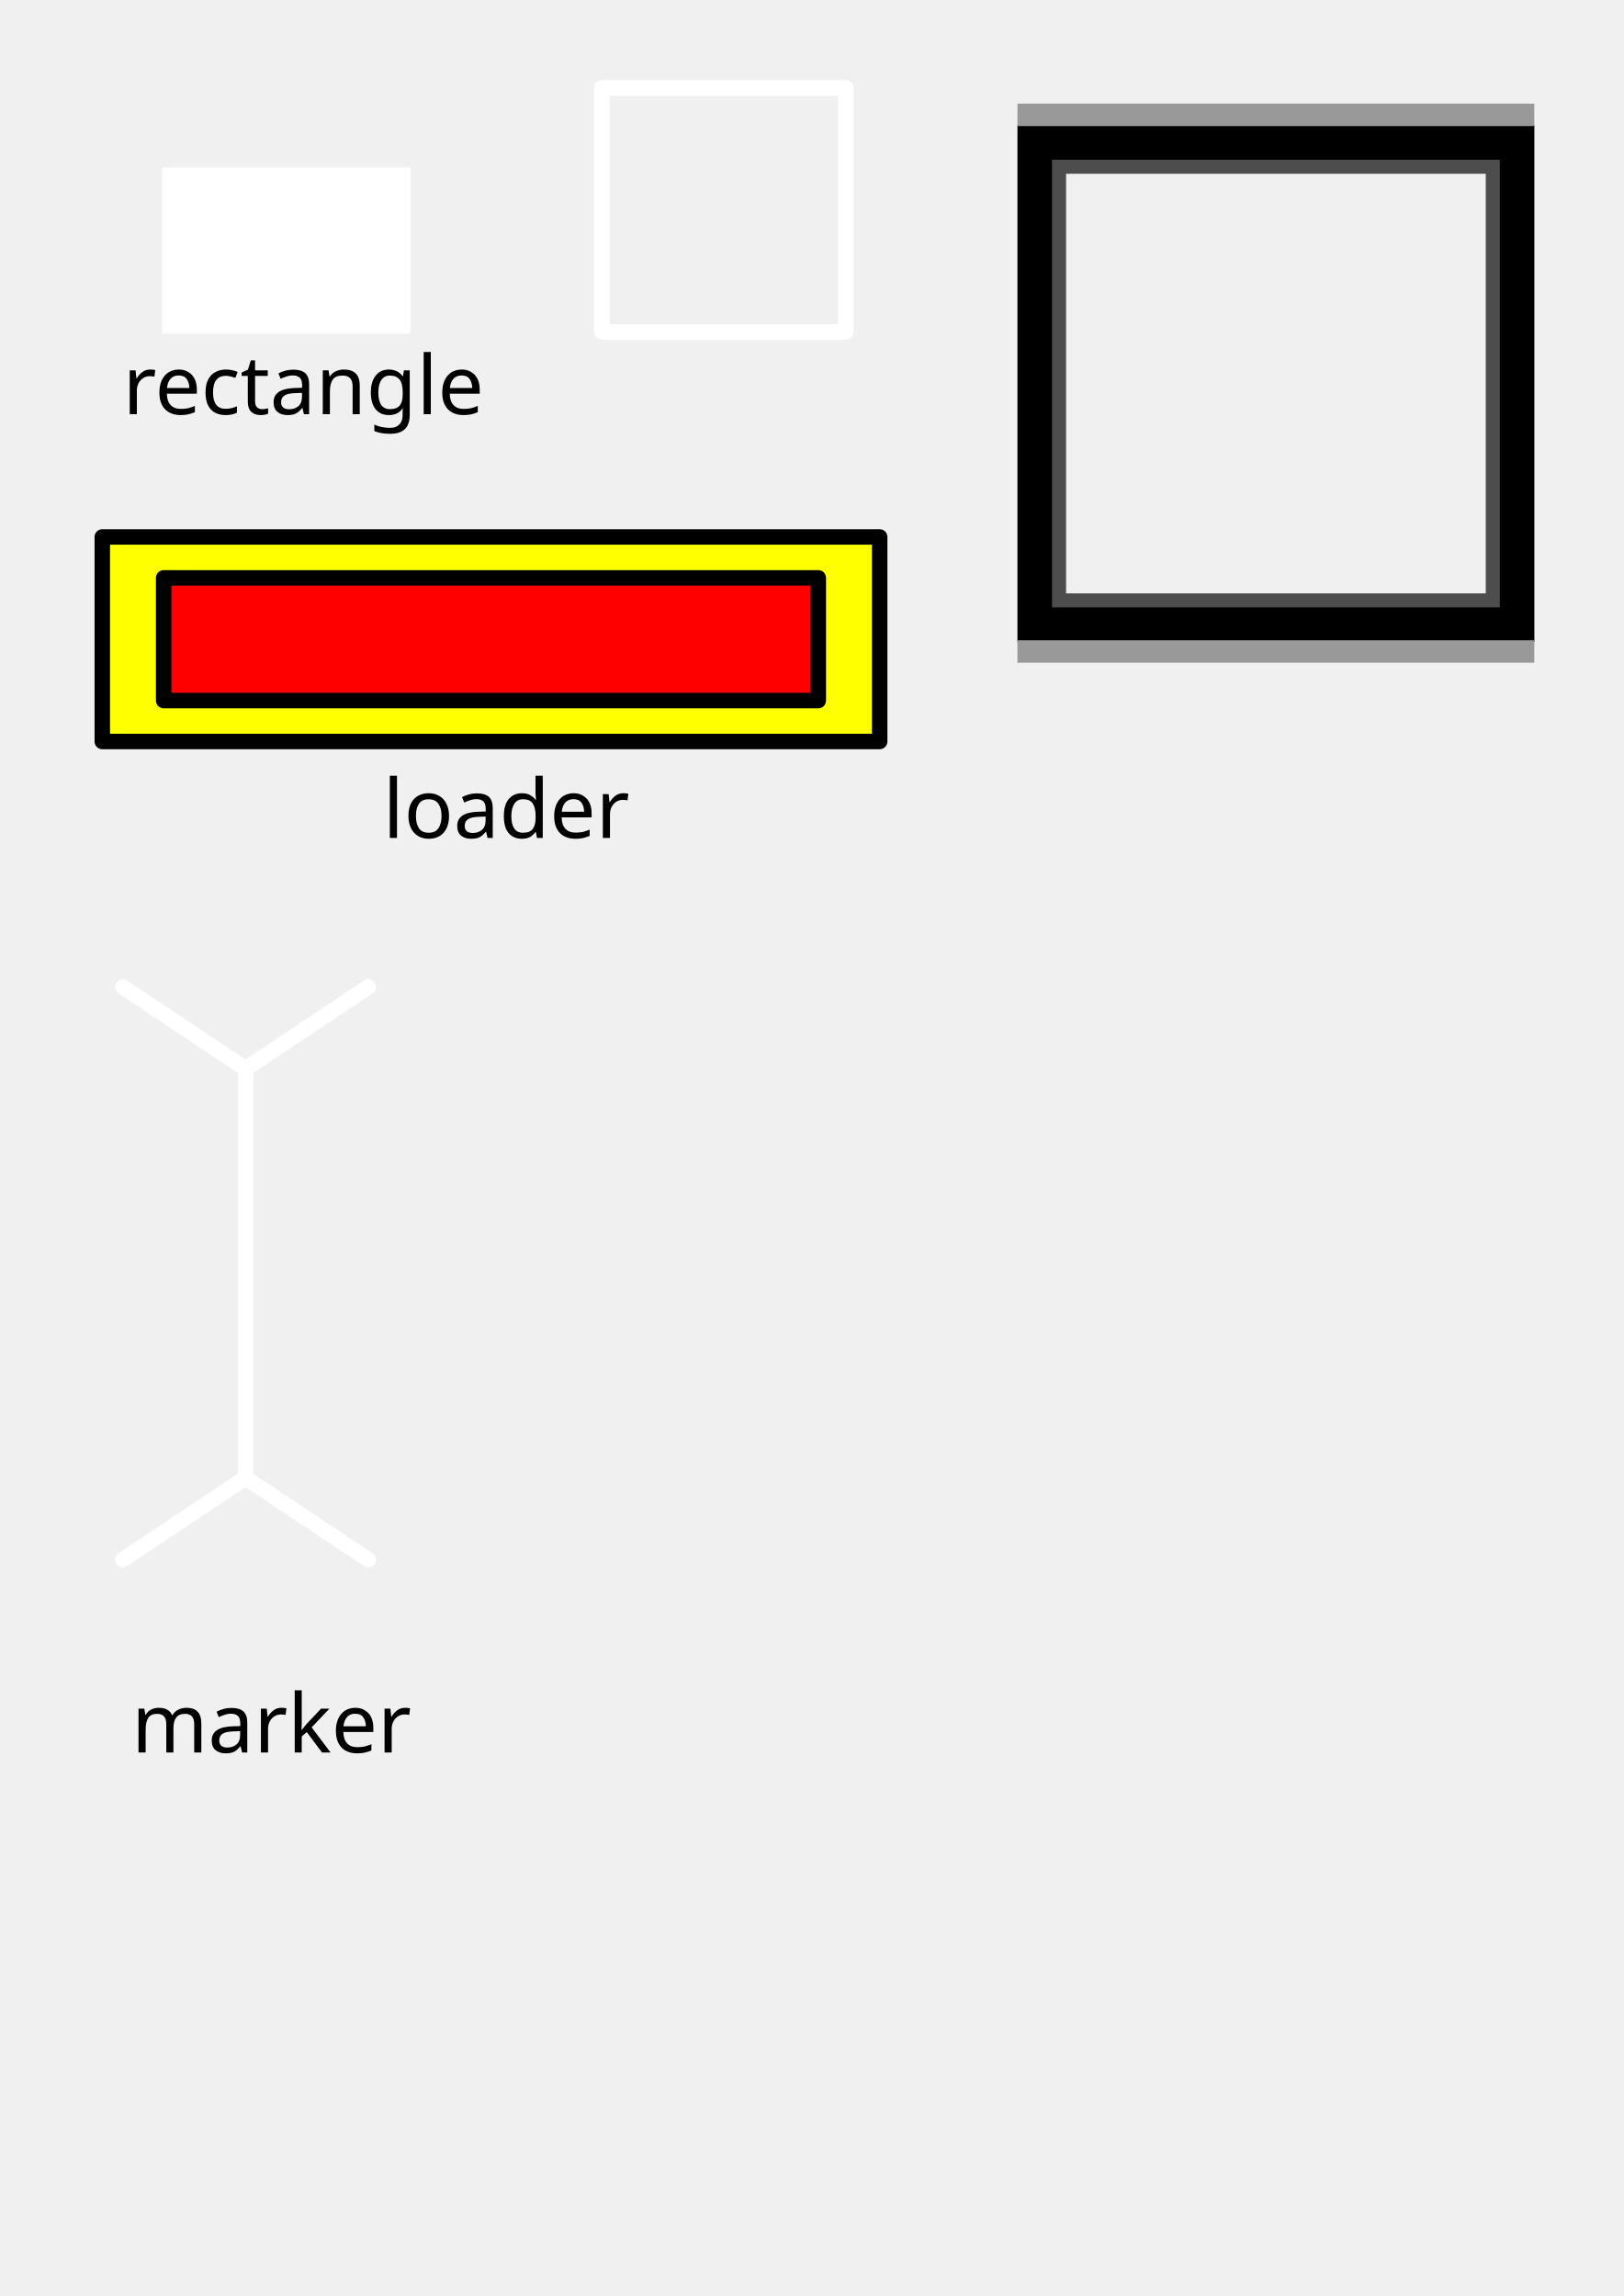
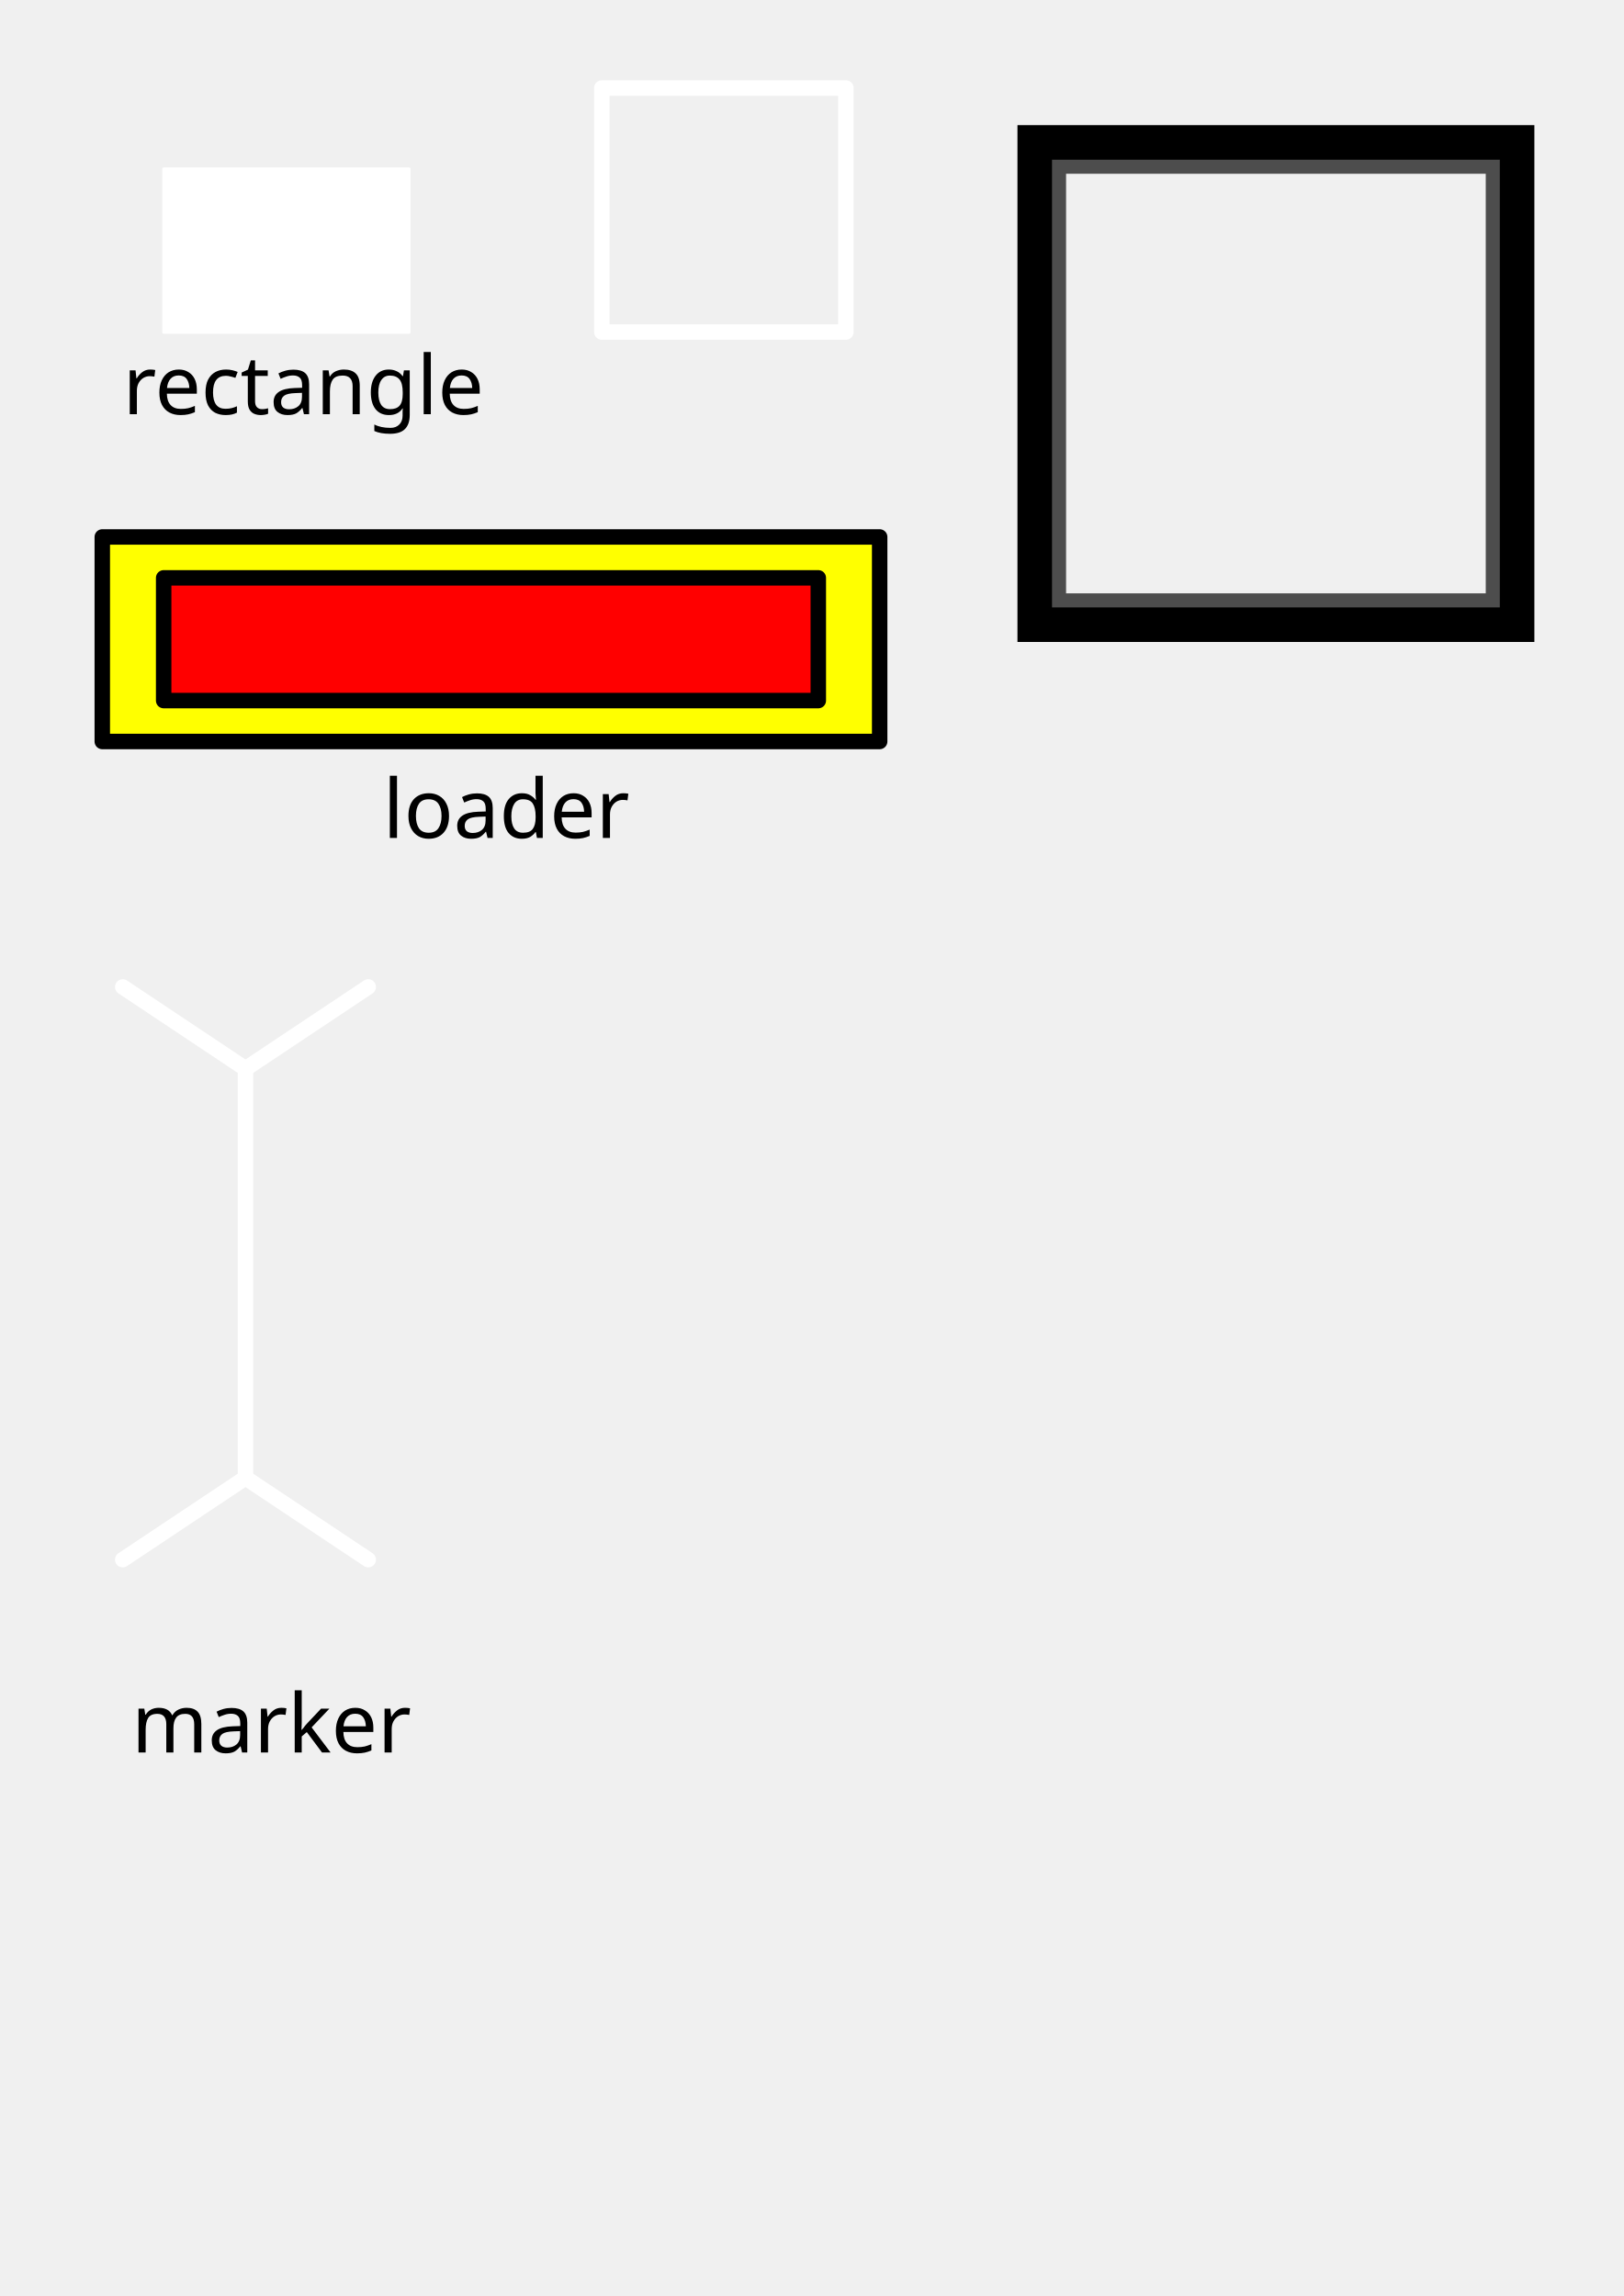
<svg xmlns="http://www.w3.org/2000/svg" width="210mm" height="297mm" viewBox="0 0 210 297" version="1.1" id="svg8">
  <defs id="defs2" />
  <g id="layer1">
    <rect style="opacity:1;fill:#ffffff;fill-opacity:1;stroke:#ffffff;stroke-width:0.355;stroke-linecap:square;stroke-linejoin:round;stroke-miterlimit:10;stroke-dasharray:none;stroke-dashoffset:39.998;stroke-opacity:1" id="rect4483" width="31.75" height="21.167" x="21.167" y="21.833" />
    <rect style="opacity:1;fill:none;fill-opacity:1;stroke:#ffffff;stroke-width:2;stroke-linecap:square;stroke-linejoin:round;stroke-miterlimit:10;stroke-dasharray:none;stroke-dashoffset:39.998;stroke-opacity:1" id="rect4483-3" width="31.567" height="31.567" x="77.837" y="11.383" />
    <text xml:space="preserve" style="font-style:normal;font-weight:normal;font-size:10.583px;line-height:6.615px;font-family:sans-serif;letter-spacing:0px;word-spacing:0px;fill:#000000;fill-opacity:1;stroke:none;stroke-width:0.265" x="15.875" y="53.583" id="text4502">
      <tspan id="tspan4500" x="15.875" y="53.583" style="stroke-width:0.265">rectangle</tspan>
    </text>
    <g id="g4551">
      <rect y="69.458" x="13.229" height="26.458" width="100.542" id="rect4508-6" style="opacity:1;fill:#ffff00;fill-opacity:1;stroke:#000000;stroke-width:2;stroke-linecap:square;stroke-linejoin:round;stroke-miterlimit:10;stroke-dasharray:none;stroke-dashoffset:39.998;stroke-opacity:1" />
      <rect y="74.75" x="21.167" height="15.875" width="84.667" id="rect4508" style="opacity:1;fill:#ff0000;fill-opacity:1;stroke:#000000;stroke-width:2;stroke-linecap:square;stroke-linejoin:round;stroke-miterlimit:10;stroke-dasharray:none;stroke-dashoffset:39.998;stroke-opacity:1" />
    </g>
    <text xml:space="preserve" style="font-style:normal;font-weight:normal;font-size:10.583px;line-height:6.615px;font-family:sans-serif;letter-spacing:0px;word-spacing:0px;fill:#000000;fill-opacity:1;stroke:none;stroke-width:0.265" x="49.515" y="108.39" id="text4506-7">
      <tspan id="tspan4504-5" x="49.515" y="108.39" style="stroke-width:0.265">loader</tspan>
    </text>
    <g id="g4604" transform="translate(5.291667,15.875)" style="stroke:#ffffff;stroke-opacity:1;stroke-width:2;stroke-miterlimit:4;stroke-dasharray:none;stroke-linecap:round">
      <g id="g4572" style="stroke:#ffffff;stroke-opacity:1;stroke-width:2;stroke-miterlimit:4;stroke-dasharray:none;stroke-linecap:round">
        <path style="fill:none;stroke:#ffffff;stroke-width:2;stroke-linecap:round;stroke-linejoin:miter;stroke-opacity:1;stroke-miterlimit:4;stroke-dasharray:none" d="m 10.583,111.792 c 15.875,10.583 15.875,10.583 15.875,10.583" id="path4553" />
        <path style="fill:none;stroke:#ffffff;stroke-width:2;stroke-linecap:round;stroke-linejoin:miter;stroke-opacity:1;stroke-miterlimit:4;stroke-dasharray:none" d="m 42.333,111.792 c -15.875,10.583 -15.875,10.583 -15.875,10.583" id="path4553-3" />
      </g>
      <g id="g4572-5" transform="matrix(1,0,0,-1,3.3333333e-7,297.6667)" style="stroke:#ffffff;stroke-opacity:1;stroke-width:2;stroke-miterlimit:4;stroke-dasharray:none;stroke-linecap:round">
        <path style="fill:none;stroke:#ffffff;stroke-width:2;stroke-linecap:round;stroke-linejoin:miter;stroke-opacity:1;stroke-miterlimit:4;stroke-dasharray:none" d="m 10.583,111.792 c 15.875,10.583 15.875,10.583 15.875,10.583" id="path4553-6" />
        <path style="fill:none;stroke:#ffffff;stroke-width:2;stroke-linecap:round;stroke-linejoin:miter;stroke-opacity:1;stroke-miterlimit:4;stroke-dasharray:none" d="m 42.333,111.792 c -15.875,10.583 -15.875,10.583 -15.875,10.583" id="path4553-3-2" />
      </g>
      <path id="path4595" d="m 26.458,122.375 c 0,52.917 0,52.917 0,52.917" style="fill:none;stroke:#ffffff;stroke-width:2;stroke-linecap:round;stroke-linejoin:miter;stroke-opacity:1;stroke-miterlimit:4;stroke-dasharray:none" />
    </g>
    <text xml:space="preserve" style="font-style:normal;font-weight:normal;font-size:10.583px;line-height:6.615px;font-family:sans-serif;letter-spacing:0px;word-spacing:0px;fill:#000000;fill-opacity:1;stroke:none;stroke-width:0.265" x="17.009" y="226.696" id="text4506-7-9">
      <tspan id="tspan4504-5-1" x="17.009" y="226.696" style="stroke-width:0.265">marker</tspan>
    </text>
    <g id="g4681">
      <flowRoot style="fill:black;fill-opacity:1;stroke:none;font-family:sans-serif;font-style:normal;font-weight:normal;font-size:40px;line-height:25px;letter-spacing:0px;word-spacing:0px" id="flowRoot4669" xml:space="preserve">
        <flowRegion id="flowRegion4671">
          <rect y="132.52" x="500" height="130" width="220" id="rect4673" />
        </flowRegion>
        <flowPara id="flowPara4675" />
      </flowRoot>
    </g>
    <g id="g4695">
      <flowRoot style="fill:black;fill-opacity:1;stroke:none;font-family:sans-serif;font-style:normal;font-weight:normal;font-size:40px;line-height:25px;letter-spacing:0px;word-spacing:0px" id="flowRoot4683" xml:space="preserve">
        <flowRegion id="flowRegion4685">
          <rect y="332.52" x="520" height="150" width="220" id="rect4687" />
        </flowRegion>
        <flowPara id="flowPara4689" />
      </flowRoot>
    </g>
    <g id="g4709">
      <flowRoot style="fill:black;fill-opacity:1;stroke:none;font-family:sans-serif;font-style:normal;font-weight:normal;font-size:40px;line-height:25px;letter-spacing:0px;word-spacing:0px" id="flowRoot4697" xml:space="preserve">
        <flowRegion id="flowRegion4699">
          <rect y="502.52" x="510" height="130" width="220" id="rect4701" />
        </flowRegion>
        <flowPara id="flowPara4703" />
      </flowRoot>
    </g>
    <g id="g4723">
      <flowRoot style="fill:black;fill-opacity:1;stroke:none;font-family:sans-serif;font-style:normal;font-weight:normal;font-size:40px;line-height:25px;letter-spacing:0px;word-spacing:0px" id="flowRoot4711" xml:space="preserve">
        <flowRegion id="flowRegion4713">
          <rect y="662.52" x="530" height="110" width="210" id="rect4715" />
        </flowRegion>
        <flowPara id="flowPara4717" />
      </flowRoot>
    </g>
-     <g id="g3877">
+     <g id="g76">
      <rect style="fill:none;stroke:#000000;stroke-width:6;stroke-opacity:1" y="19.188" x="134.592" height="60.854" width="60.854" id="rect3736" />
      <rect style="fill:none;stroke:#4d4d4d;stroke-width:1.817;stroke-opacity:1" y="21.567" x="136.971" height="56.096" width="56.096" id="rect3736-3" />
-       <path id="path3808" d="m 131.591,14.858 h 66.846" style="fill:#999999;stroke:#999999;stroke-width:2.902;stroke-linecap:butt;stroke-linejoin:miter;stroke-opacity:1" />
-       <path id="path3808-5" d="m 131.591,84.275 h 66.846" style="fill:#999999;stroke:#999999;stroke-width:2.902;stroke-linecap:butt;stroke-linejoin:miter;stroke-opacity:1" />
    </g>
  </g>
</svg>
